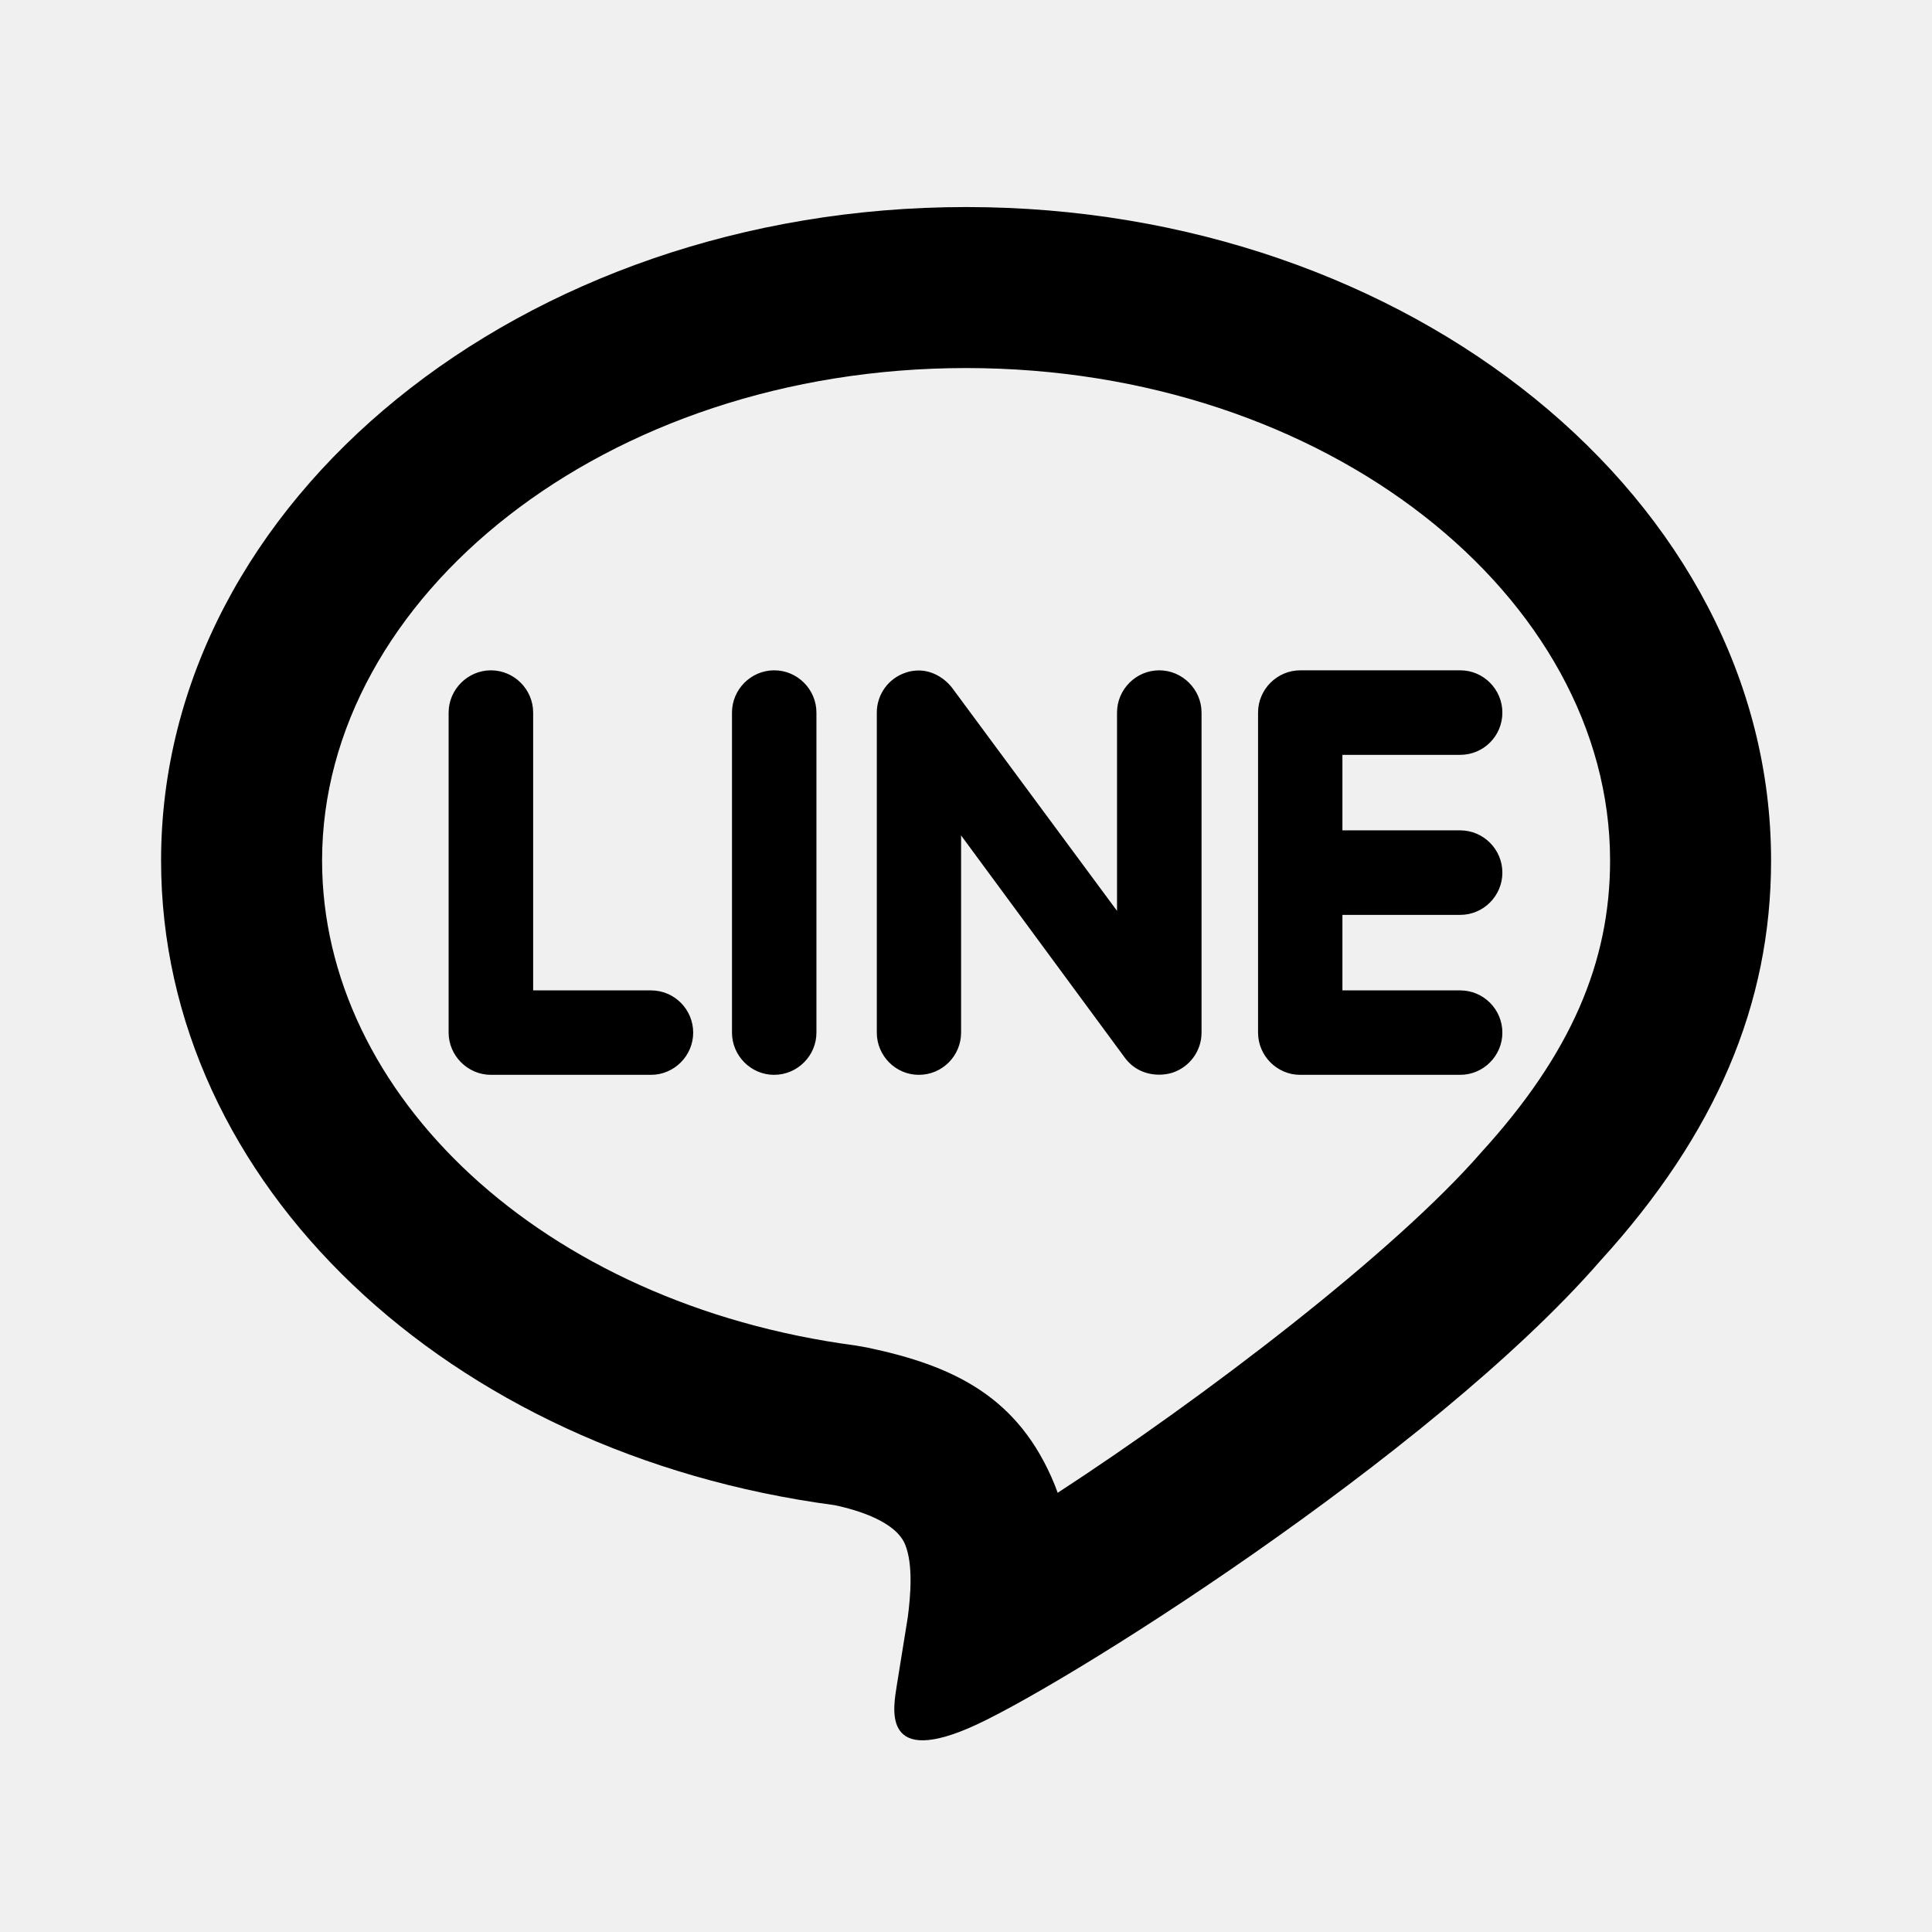
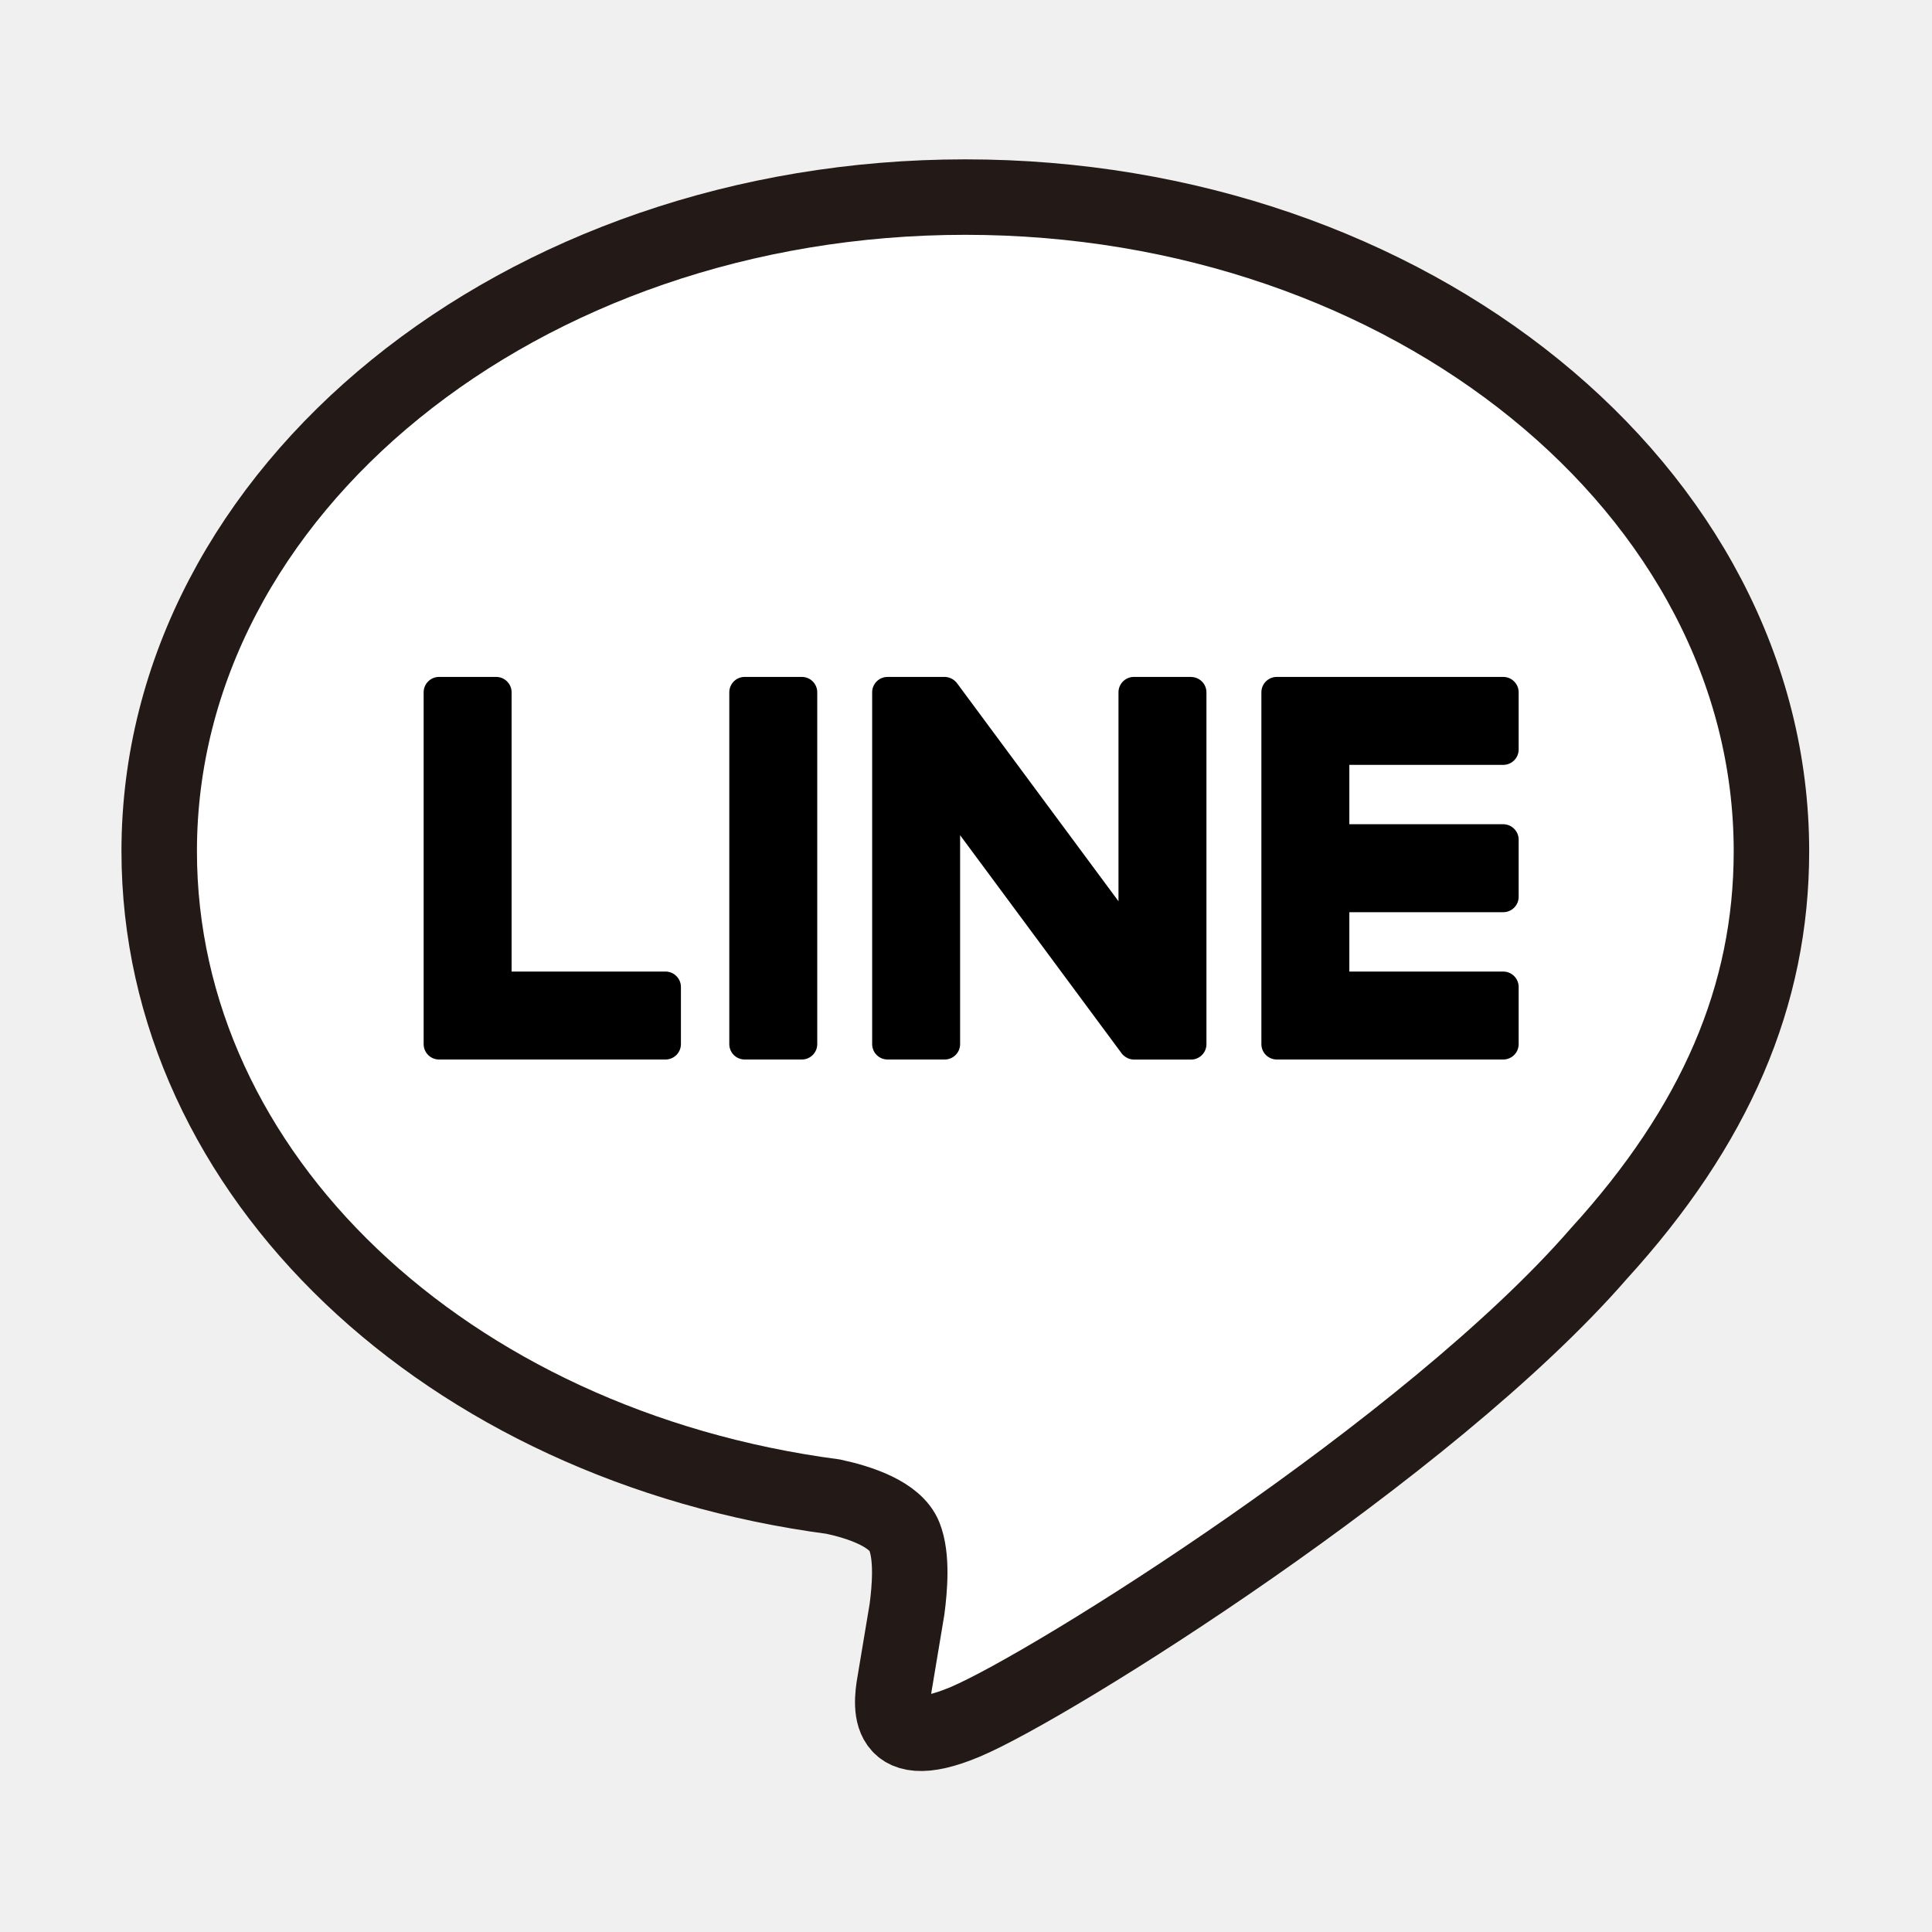
- <svg xmlns="http://www.w3.org/2000/svg" viewBox="0 0 24 24" fill="currentColor">
-   <path d="M22.001 10.69C22.001 12.477 21.314 14.089 19.878 15.664C17.778 18.078 13.09 21.027 12.014 21.476C10.94 21.927 11.103 21.189 11.14 20.939L11.277 20.089C11.311 19.827 11.345 19.439 11.245 19.189C11.133 18.912 10.689 18.765 10.364 18.697C5.559 18.059 2.001 14.7 2.001 10.69C2.001 6.215 6.488 2.572 12.001 2.572C17.514 2.572 22.001 6.215 22.001 10.69ZM18.4 14.316C19.514 13.095 20.001 11.954 20.001 10.69C20.001 7.422 16.49 4.572 12.001 4.572C7.512 4.572 4.001 7.422 4.001 10.69C4.001 13.595 6.729 16.197 10.627 16.714L10.774 16.74C11.852 16.966 12.658 17.354 13.103 18.448C13.116 18.48 13.128 18.512 13.139 18.544C14.945 17.368 17.313 15.565 18.4 14.316ZM18.139 10.315C18.429 10.315 18.663 10.552 18.663 10.84C18.663 11.128 18.429 11.365 18.139 11.365H16.676V12.303H18.139C18.429 12.303 18.663 12.539 18.663 12.828C18.663 13.114 18.429 13.352 18.139 13.352H16.15C15.863 13.352 15.628 13.114 15.628 12.828V8.852C15.628 8.565 15.863 8.327 16.153 8.327H18.141C18.429 8.327 18.663 8.565 18.663 8.852C18.663 9.143 18.429 9.377 18.139 9.377H16.676V10.315H18.139ZM14.926 12.828C14.926 13.053 14.781 13.253 14.566 13.325C14.513 13.342 14.455 13.35 14.4 13.35C14.224 13.35 14.074 13.275 13.975 13.142L11.939 10.378V12.828C11.939 13.114 11.707 13.352 11.414 13.352C11.125 13.352 10.892 13.114 10.892 12.828V8.852C10.892 8.627 11.036 8.427 11.25 8.356C11.3 8.337 11.364 8.329 11.412 8.329C11.574 8.329 11.724 8.415 11.824 8.54L13.876 11.315V8.852C13.876 8.565 14.111 8.327 14.401 8.327C14.688 8.327 14.926 8.565 14.926 8.852V12.828ZM10.142 12.828C10.142 13.114 9.907 13.352 9.616 13.352C9.328 13.352 9.093 13.114 9.093 12.828V8.852C9.093 8.565 9.328 8.327 9.618 8.327C9.907 8.327 10.142 8.565 10.142 8.852V12.828ZM8.087 13.352H6.098C5.811 13.352 5.573 13.114 5.573 12.828V8.852C5.573 8.565 5.811 8.327 6.098 8.327C6.388 8.327 6.623 8.565 6.623 8.852V12.303H8.087C8.377 12.303 8.611 12.539 8.611 12.828C8.611 13.114 8.376 13.352 8.087 13.352Z" />
+ <svg xmlns="http://www.w3.org/2000/svg" id="Layer_1" version="1.1" viewBox="0 0 512 512">
+   <defs>
+     <style>
+       .st0 {
+         fill: #fff;
+         stroke: #231916;
+         stroke-miterlimit: 10;
+         stroke-width: 20px;
+       }
+     </style>
+   </defs>
+   <path class="st0" d="M469.45,225.59c0-95.59-95.83-173.36-213.63-173.36S42.19,130,42.19,225.59c0,85.7,76,157.47,178.66,171.04,6.96,1.5,16.43,4.59,18.82,10.54,2.15,5.4,1.41,13.86.69,19.32,0,0-2.51,15.07-3.05,18.29-.93,5.4-4.29,21.12,18.5,11.52,22.8-9.61,123.03-72.44,167.85-124.03h0c30.96-33.95,45.79-68.41,45.79-106.66Z" />
+   <g>
+     <path d="M398.38,280.78c2.25,0,4.08-1.83,4.08-4.08v-15.15c0-2.24-1.84-4.08-4.08-4.08h-40.79v-15.73h40.79c2.25,0,4.08-1.83,4.08-4.08v-15.15c0-2.24-1.84-4.08-4.08-4.08h-40.79v-15.73h40.79c2.25,0,4.08-1.83,4.08-4.08v-15.15c0-2.24-1.84-4.08-4.08-4.08h-60.02c-2.25,0-4.08,1.83-4.08,4.08v.09h0v93.07h0v.07c0,2.25,1.83,4.08,4.08,4.08h60.02Z" />
+     <path d="M176.37,280.78c2.25,0,4.08-1.83,4.08-4.08v-15.15c0-2.24-1.84-4.08-4.08-4.08h-40.79v-74c0-2.24-1.84-4.08-4.08-4.08h-15.15c-2.25,0-4.08,1.83-4.08,4.08v93.16h0v.07c0,2.25,1.83,4.08,4.08,4.08h60.02Z" />
+     <rect x="193.27" y="179.39" width="23.31" height="101.39" rx="4.08" ry="4.08" />
+     <path d="M315.64,179.39h-15.15c-2.25,0-4.08,1.83-4.08,4.08v55.37l-42.66-57.61c-.1-.15-.21-.29-.33-.42,0,0-.02-.02-.03-.03-.08-.09-.16-.17-.25-.25-.03-.02-.05-.05-.08-.07-.07-.06-.15-.13-.22-.19-.04-.03-.07-.05-.11-.08-.07-.05-.14-.1-.22-.15-.04-.03-.08-.05-.12-.08-.07-.04-.15-.09-.23-.12-.04-.02-.09-.04-.13-.06-.08-.04-.16-.07-.24-.1-.04-.02-.09-.03-.13-.05-.08-.03-.16-.06-.25-.08-.05-.01-.1-.03-.14-.04-.08-.02-.16-.04-.24-.05-.06-.01-.12-.02-.17-.03-.07-.01-.15-.02-.22-.03-.07,0-.14,0-.22-.01-.05,0-.09,0-.14,0h-15.07c-2.25,0-4.08,1.83-4.08,4.08v93.23c0,2.25,1.83,4.08,4.08,4.08h15.15c2.25,0,4.08-1.83,4.08-4.08v-55.36l42.71,57.68c.29.42.65.76,1.05,1.03.02.01.03.02.05.03.08.06.17.11.26.16.04.02.08.04.12.07.06.03.13.07.2.1.07.03.13.06.2.09.04.02.09.03.13.05.09.03.19.06.28.09.02,0,.04.01.06.02.34.09.7.14,1.07.14h15.07c2.25,0,4.08-1.83,4.08-4.08v-93.23c0-2.25-1.83-4.08-4.08-4.08Z" />
+   </g>
</svg>
